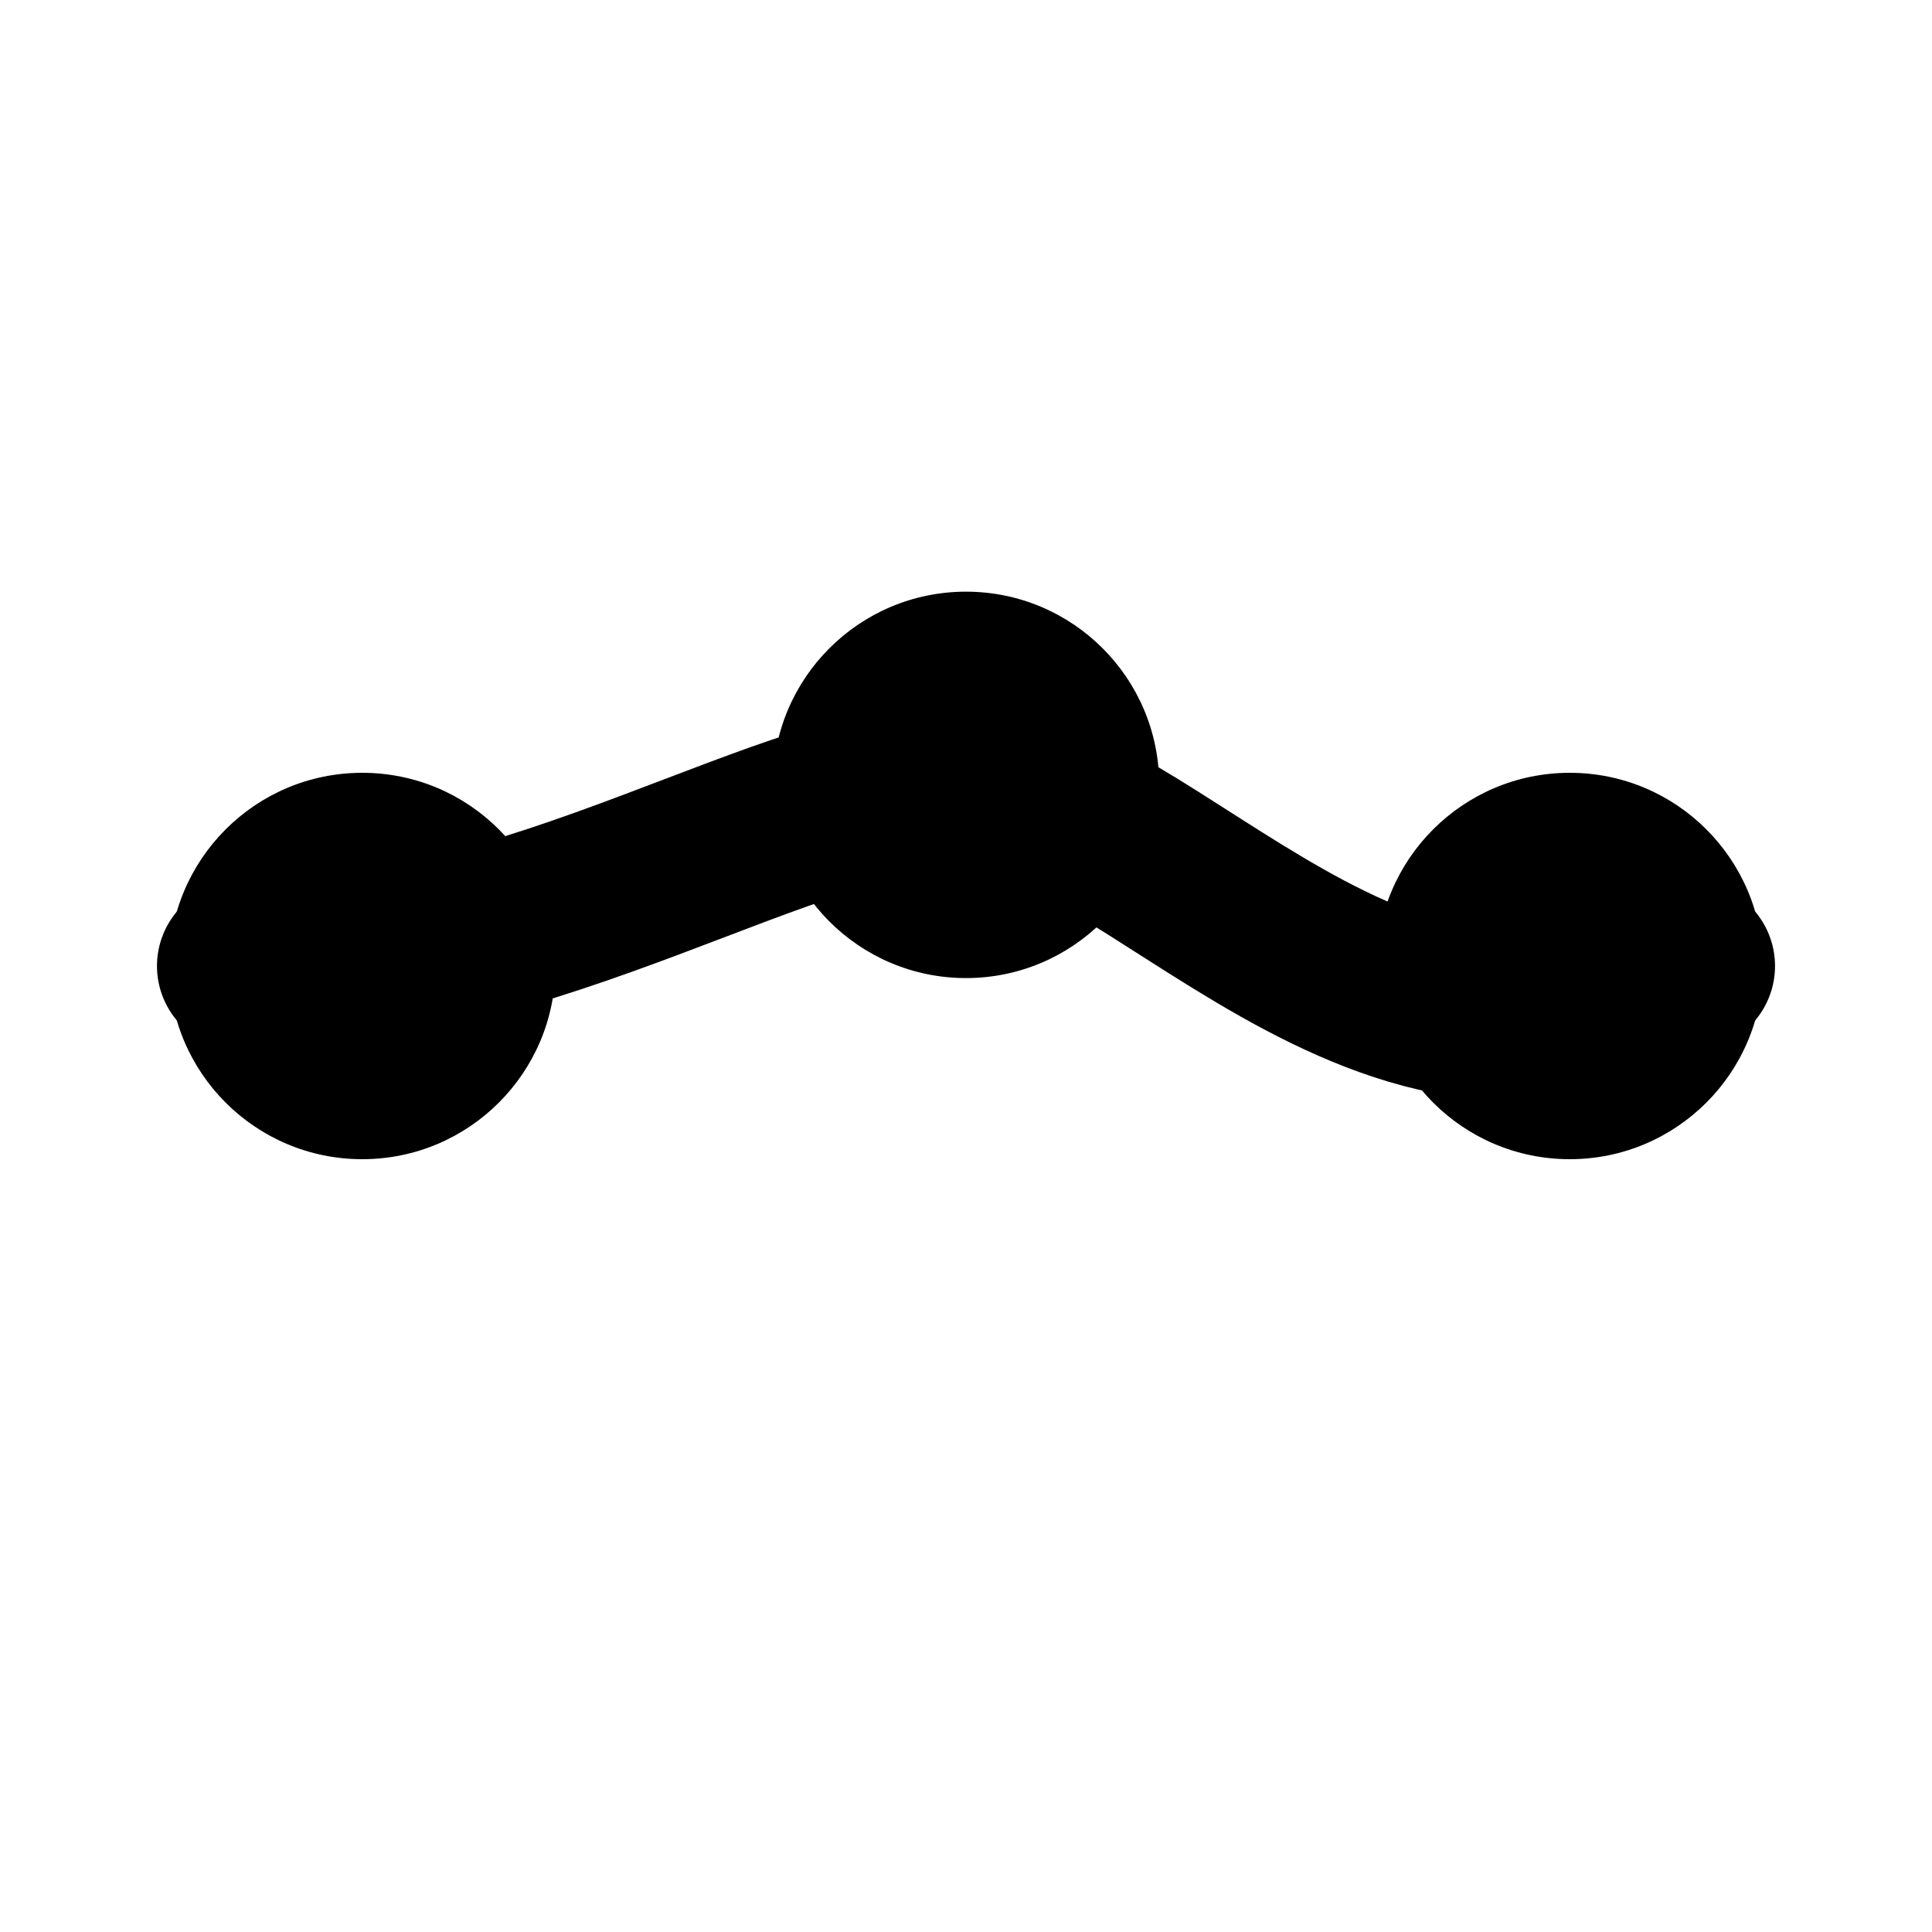
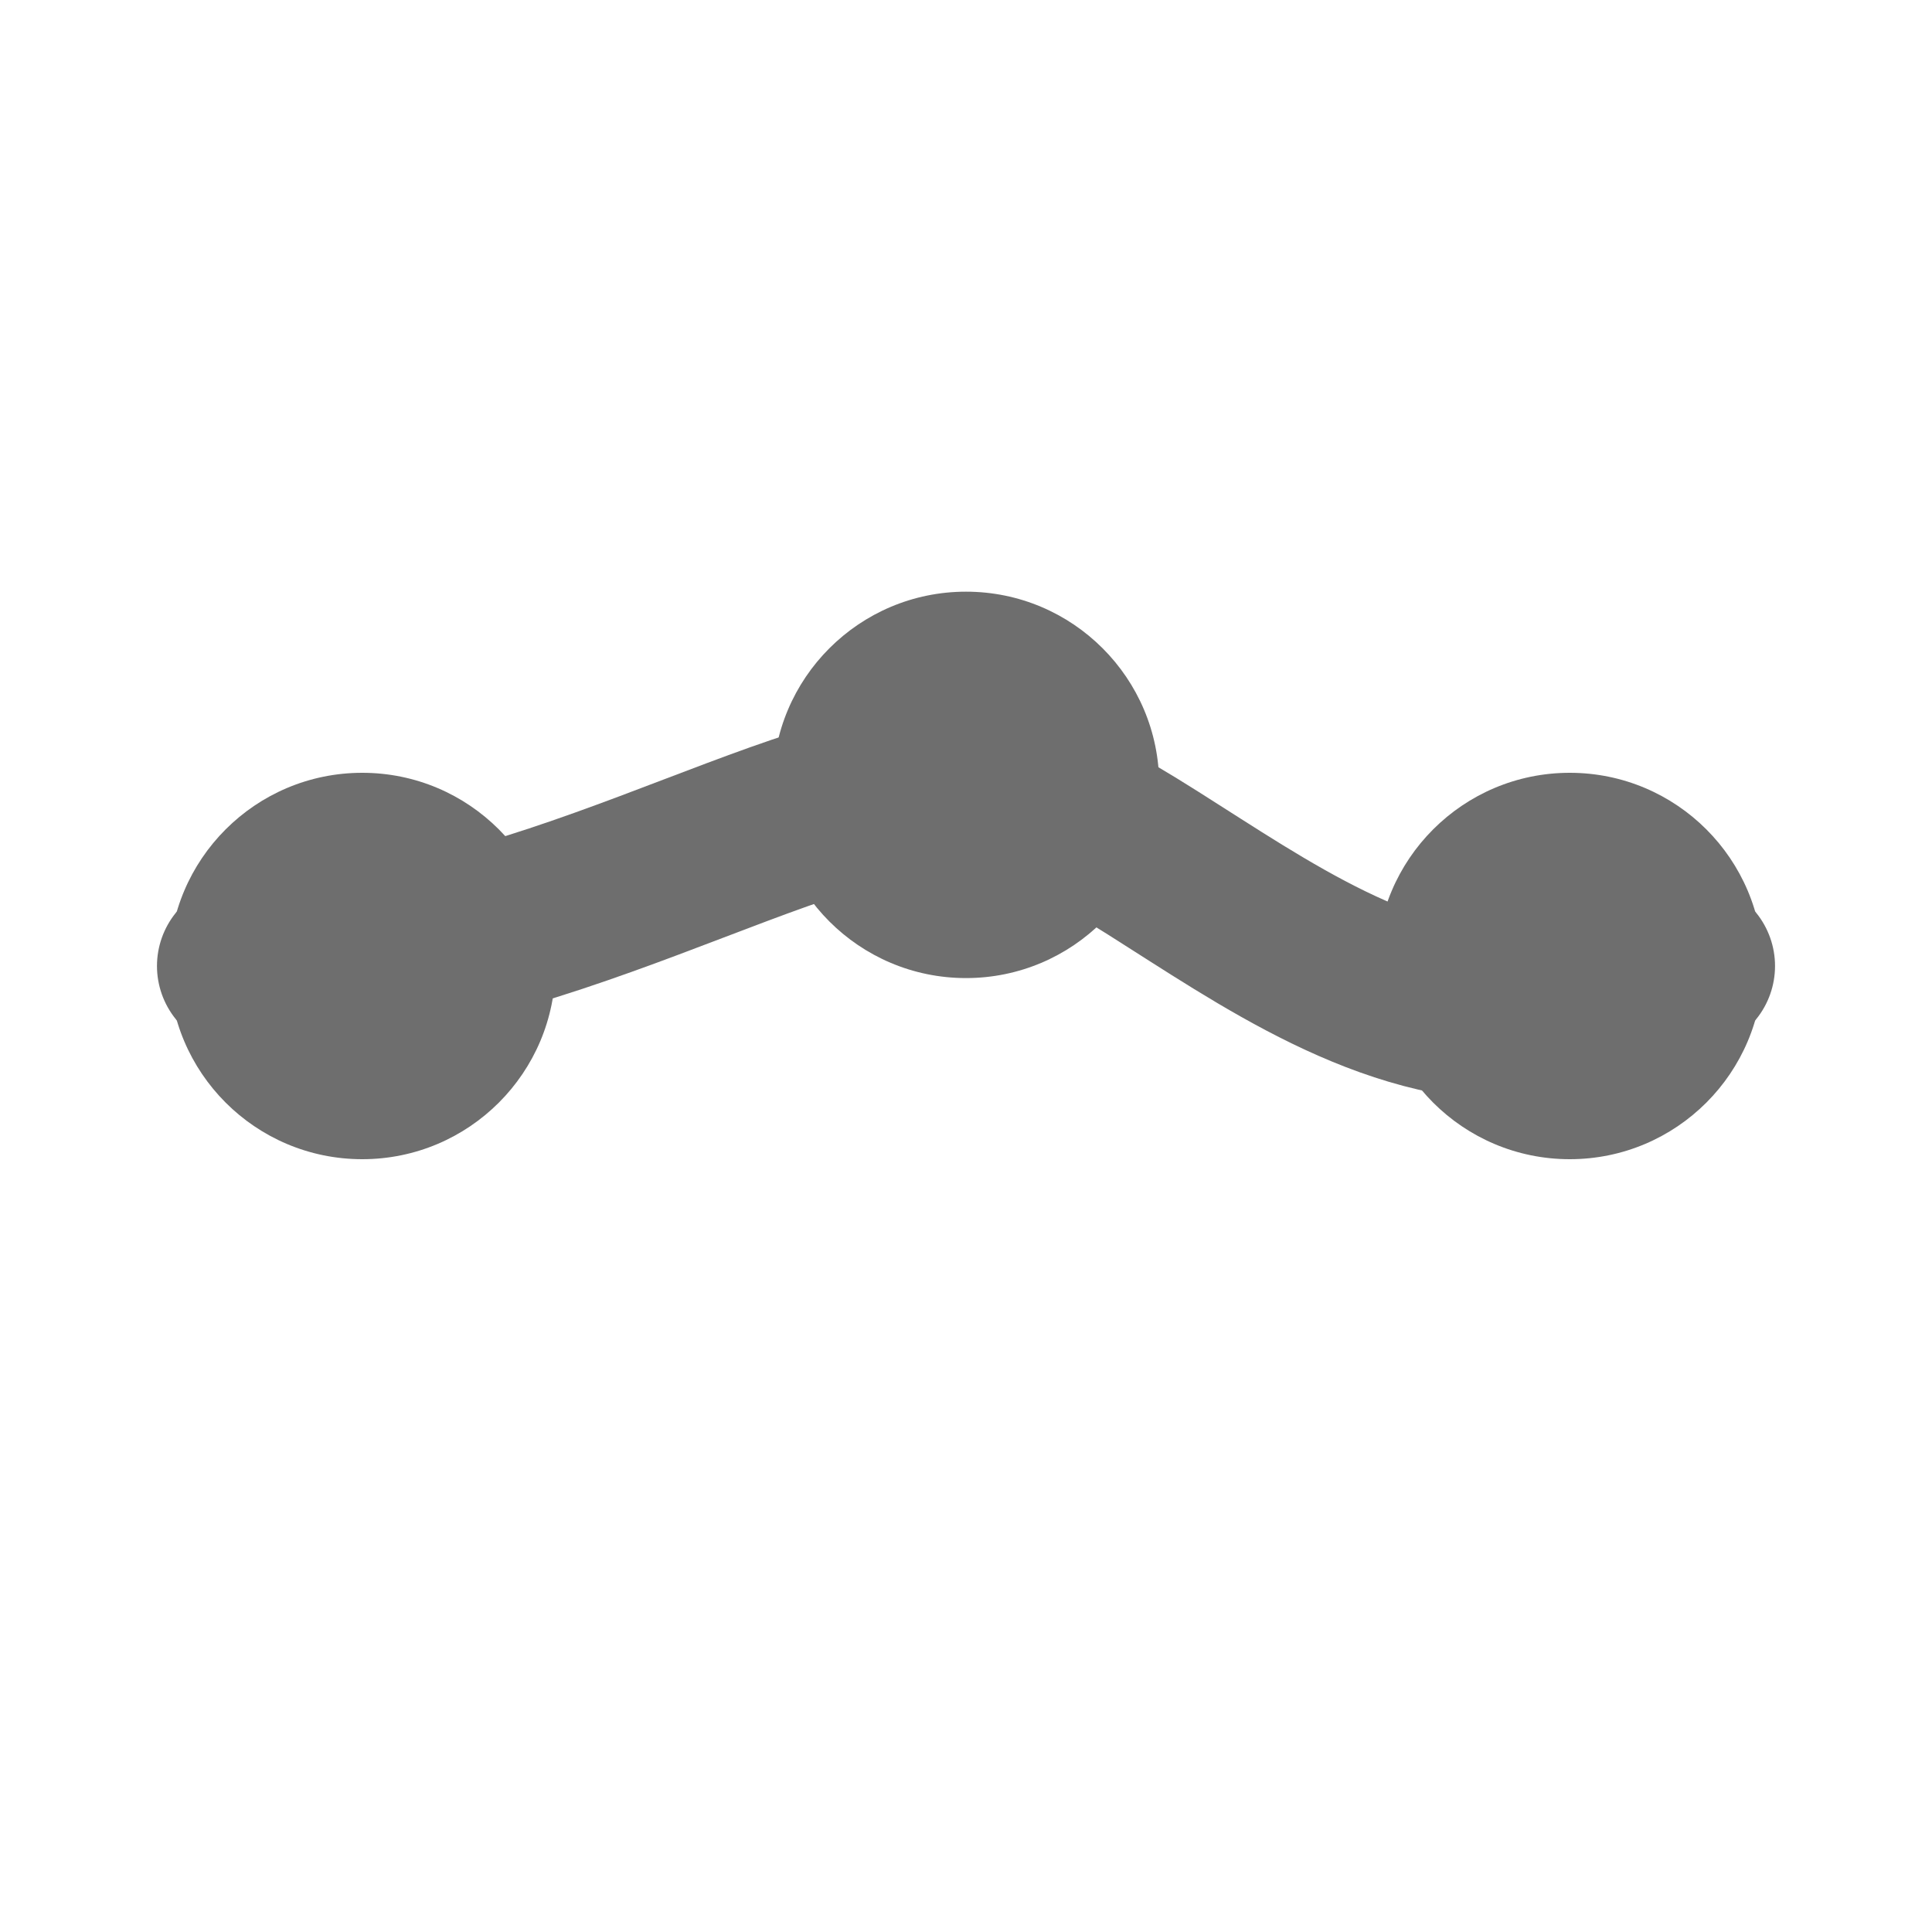
<svg xmlns="http://www.w3.org/2000/svg" width="16" height="16" viewBox="0 0 16 16" fill="none">
  <defs>
    <style type="text/css">
-       .stroke { stroke: currentColor; }
-       .fill { fill: currentColor; }
+       .stroke { stroke: #6E6E6E; }
+       .fill { fill: #6E6E6E; }
+       @media (prefers-color-scheme: dark) {
+         .stroke { stroke: #AFB1B3; }
+         .fill { fill: #AFB1B3; }
+       }
    </style>
  </defs>
  <path class="stroke" d="M2 8 C 4.5 8, 6.5 6.5, 8 6.5 S 11.5 9.5, 14 8" stroke-width="1.4" stroke-linecap="round" stroke-linejoin="round" />
  <circle class="fill" cx="3" cy="8" r="1.6" />
  <circle class="fill" cx="8" cy="6.5" r="1.6" />
  <circle class="fill" cx="13" cy="8" r="1.6" />
</svg>
